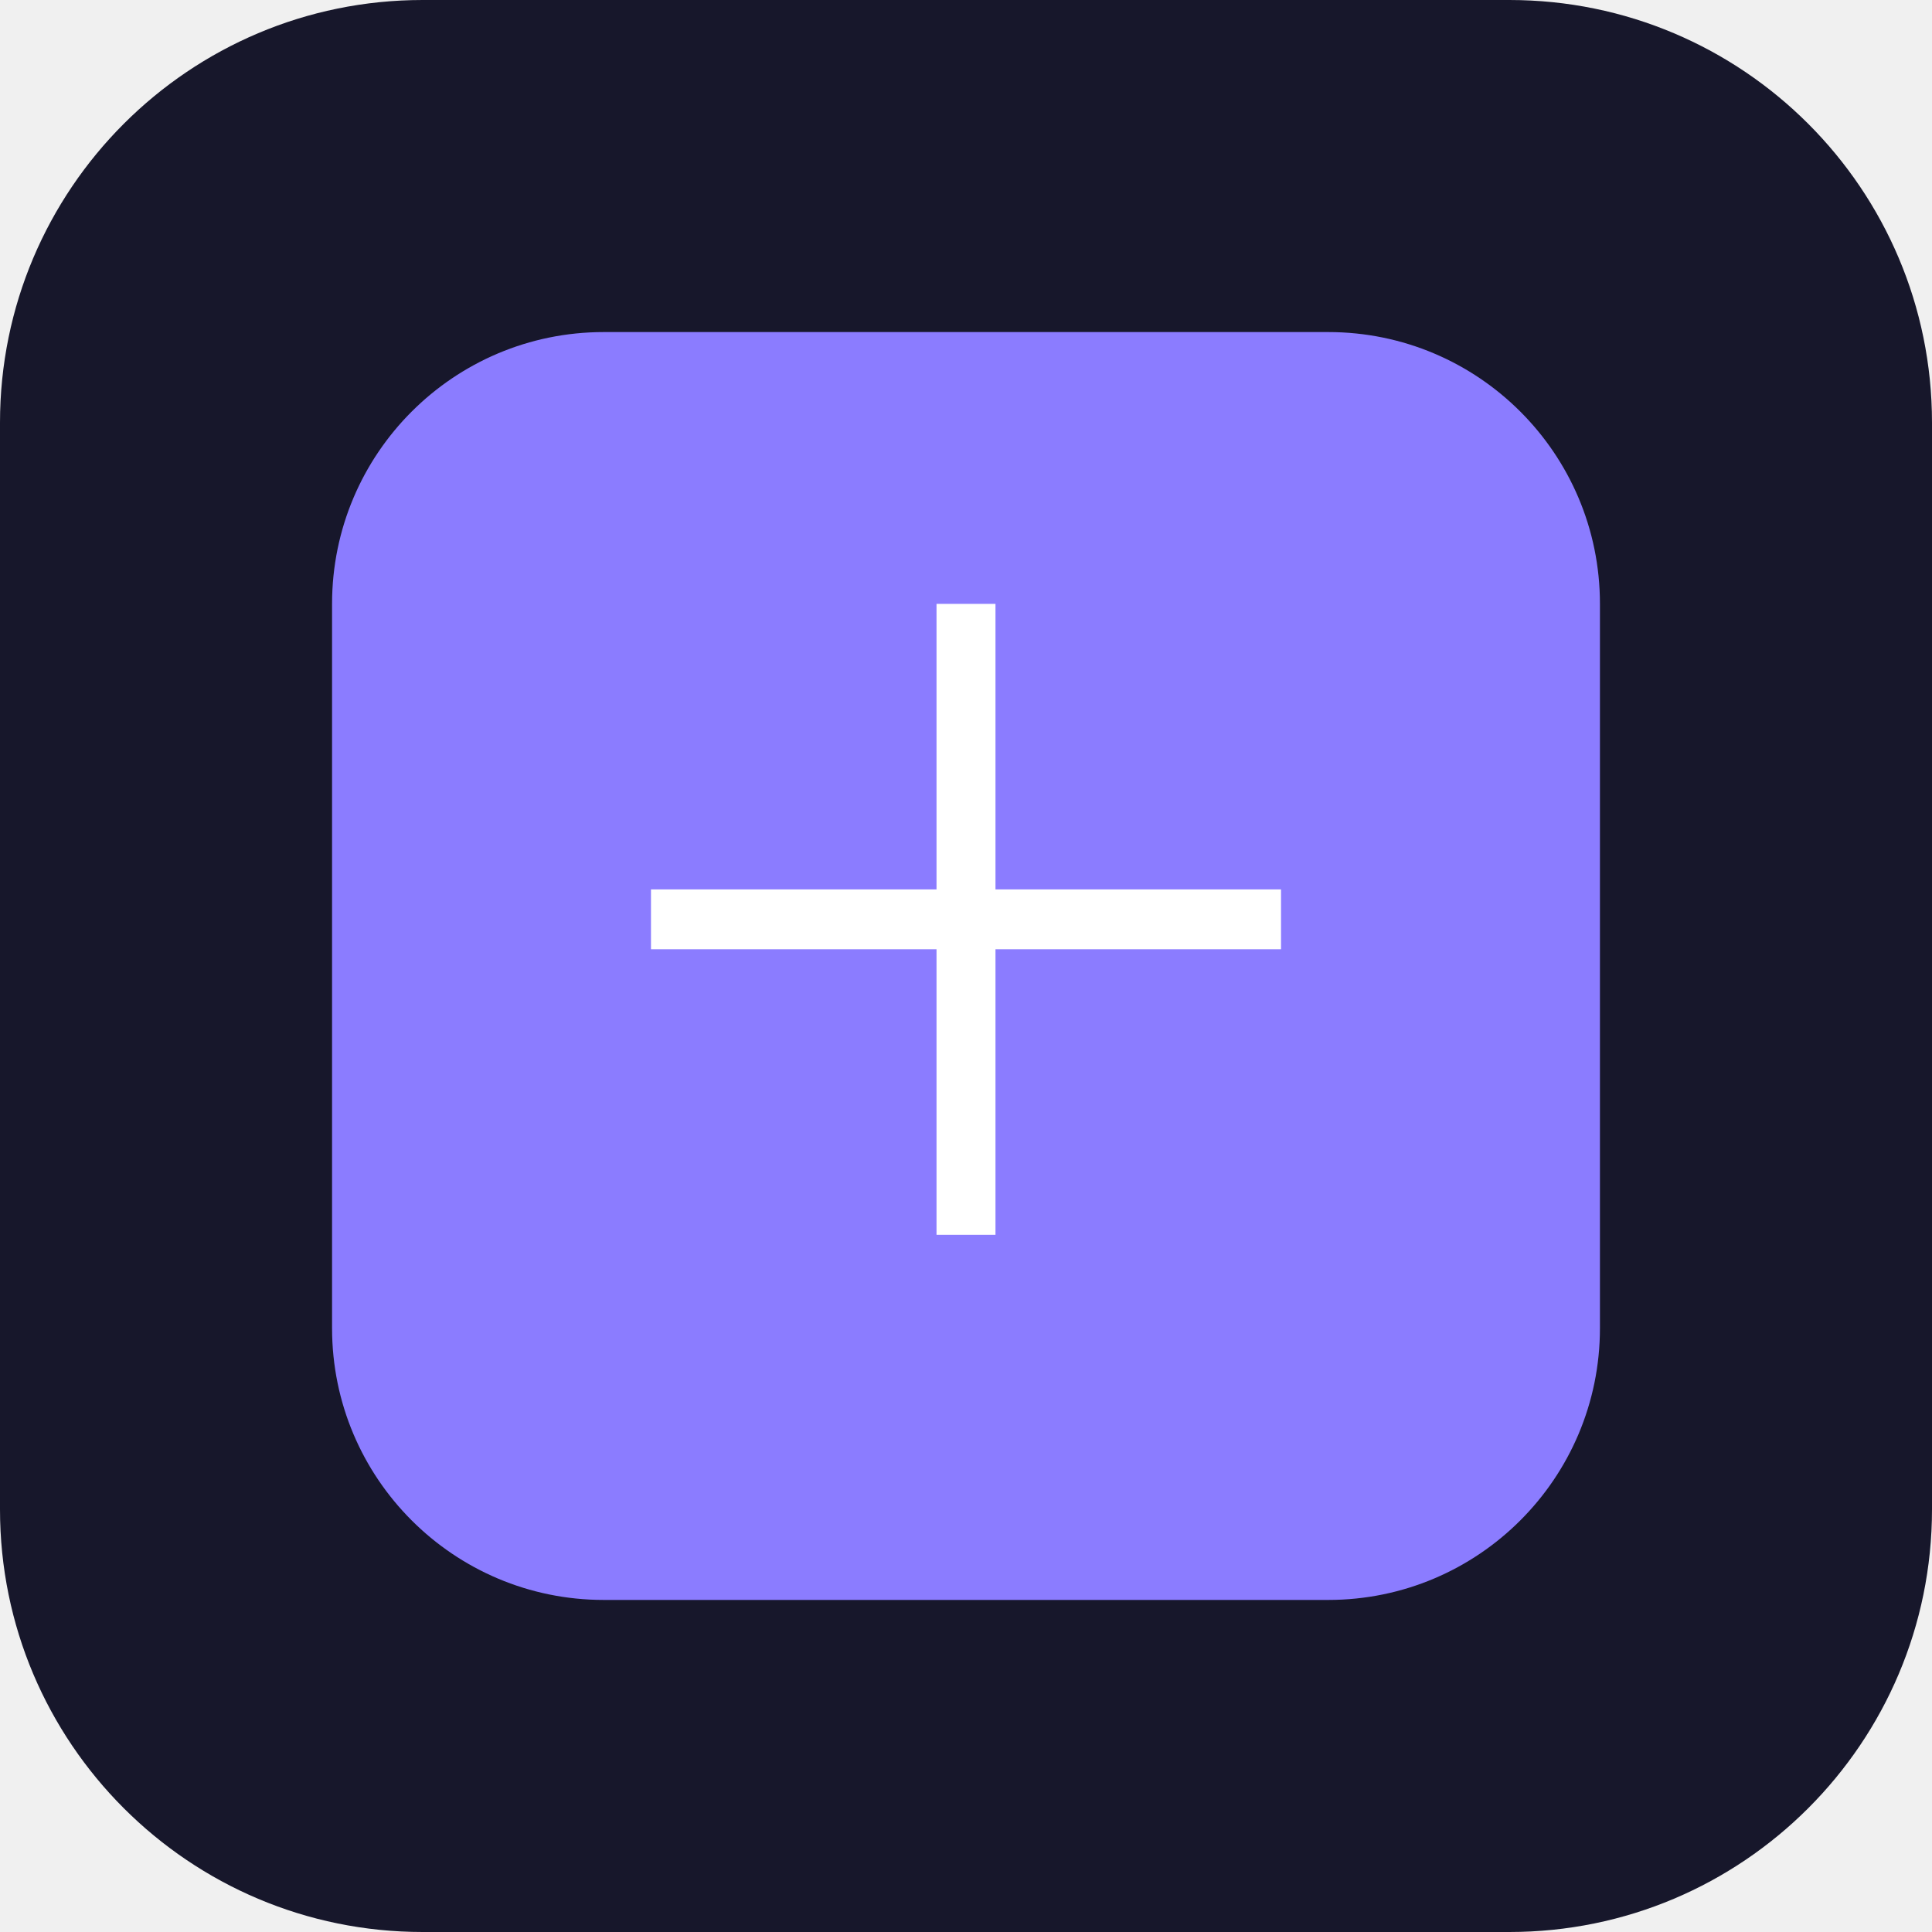
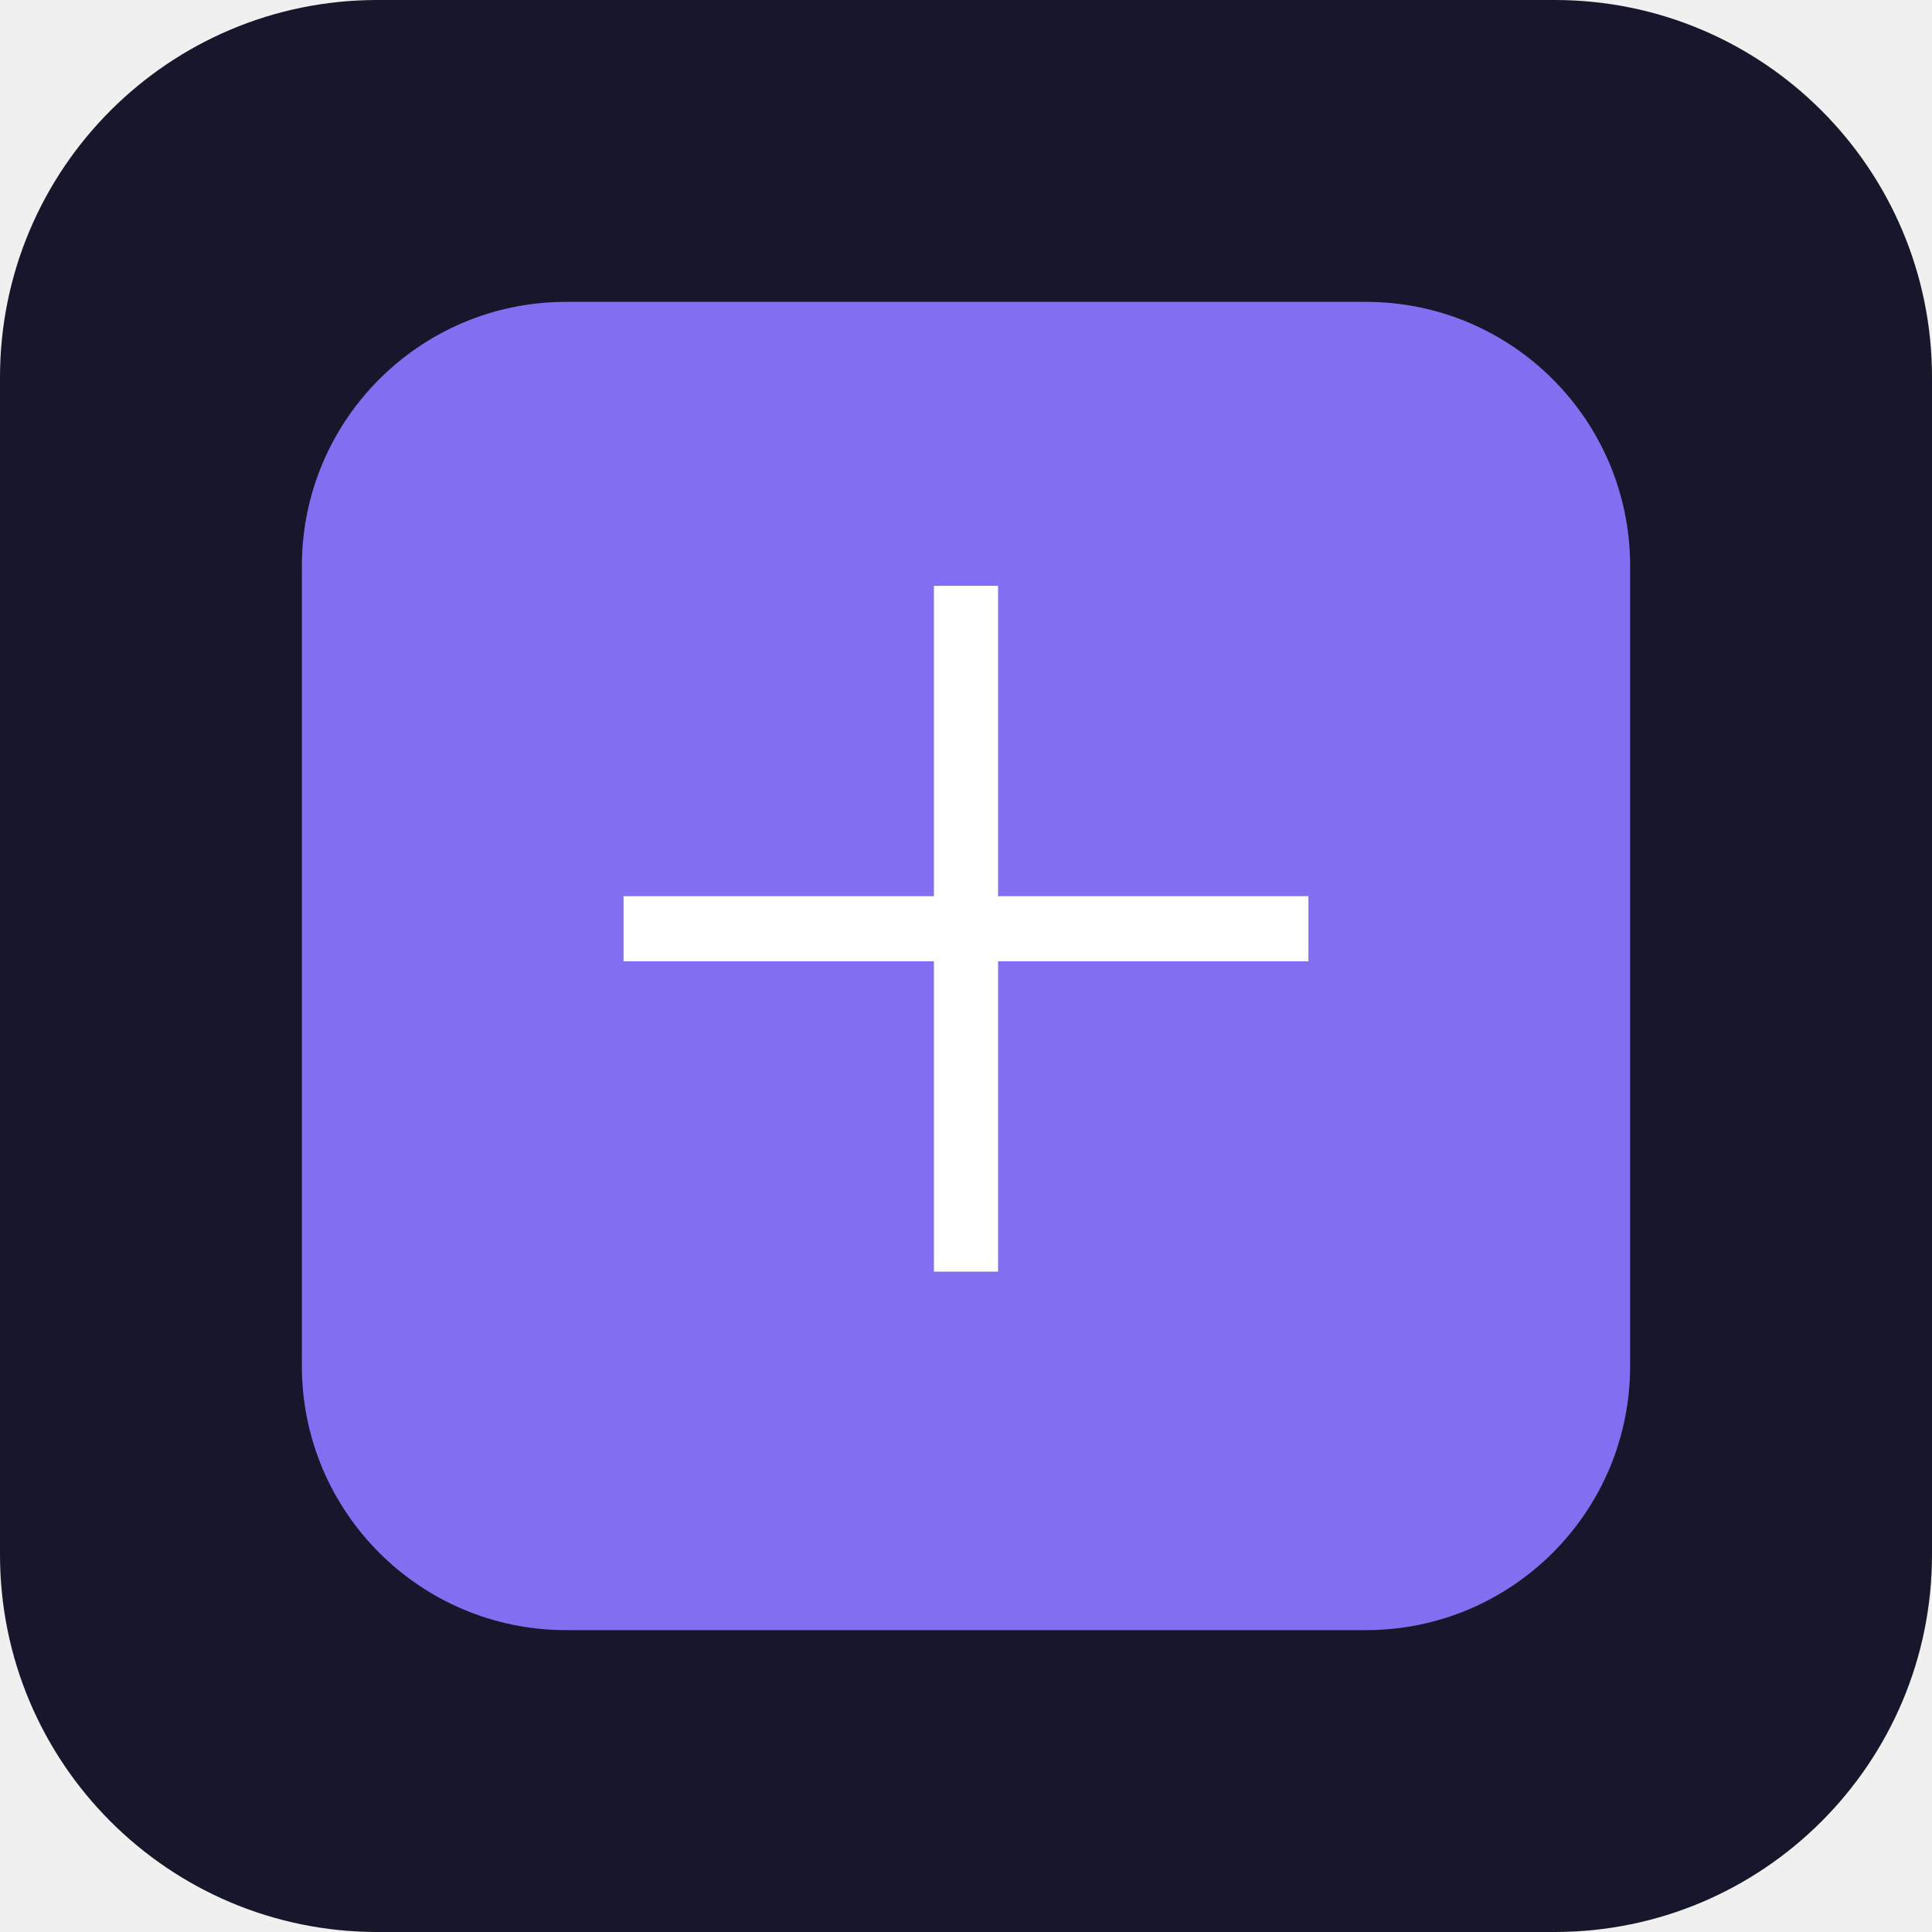
<svg xmlns="http://www.w3.org/2000/svg" viewBox="0 0 512 512">
-   <rect width="512" height="512" rx="112" fill="#17172b" />
-   <rect x="88" y="88" width="336" height="336" rx="72" fill="#8b7cff" />
-   <text x="256" y="330" text-anchor="middle" font-size="230" font-family="Arial" fill="white">＋</text>
+   <rect width="512" height="512" rx="100" fill="#17172b" />
+   <rect x="80" y="80" width="352" height="352" rx="70" fill="#806ff0" />
+   <text x="256" y="340" text-anchor="middle" font-size="250" fill="white">＋</text>
</svg>
